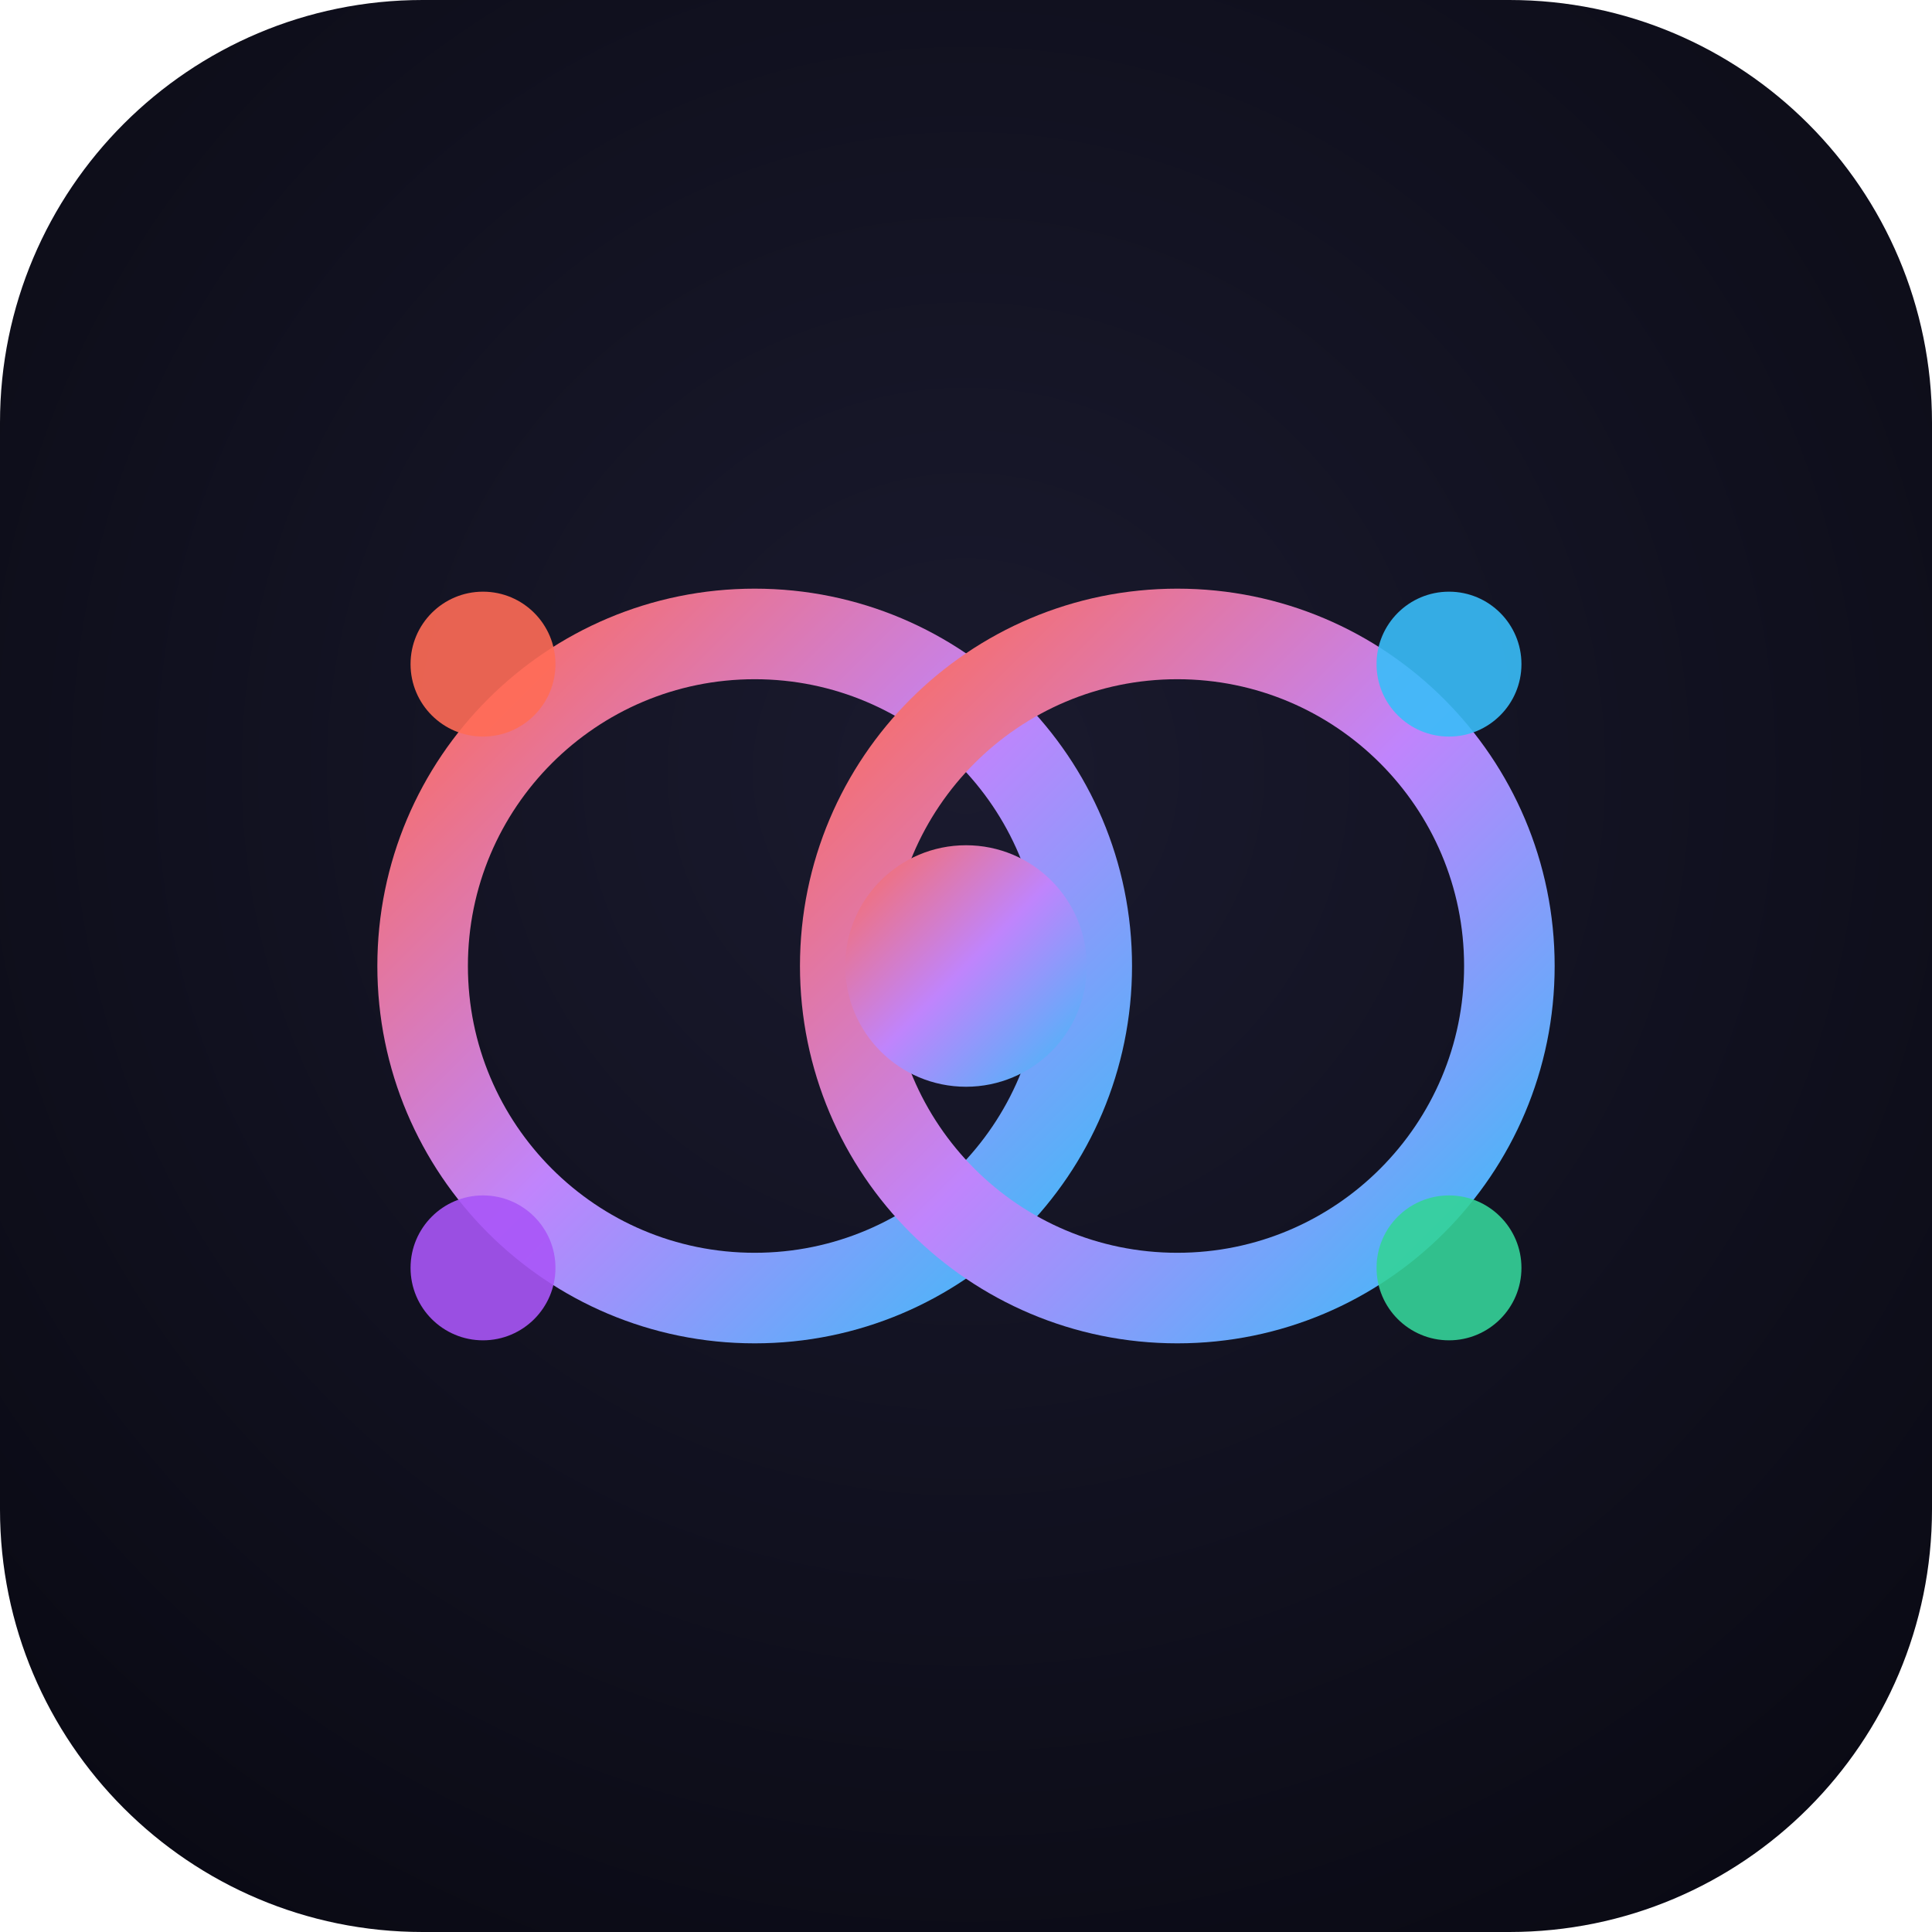
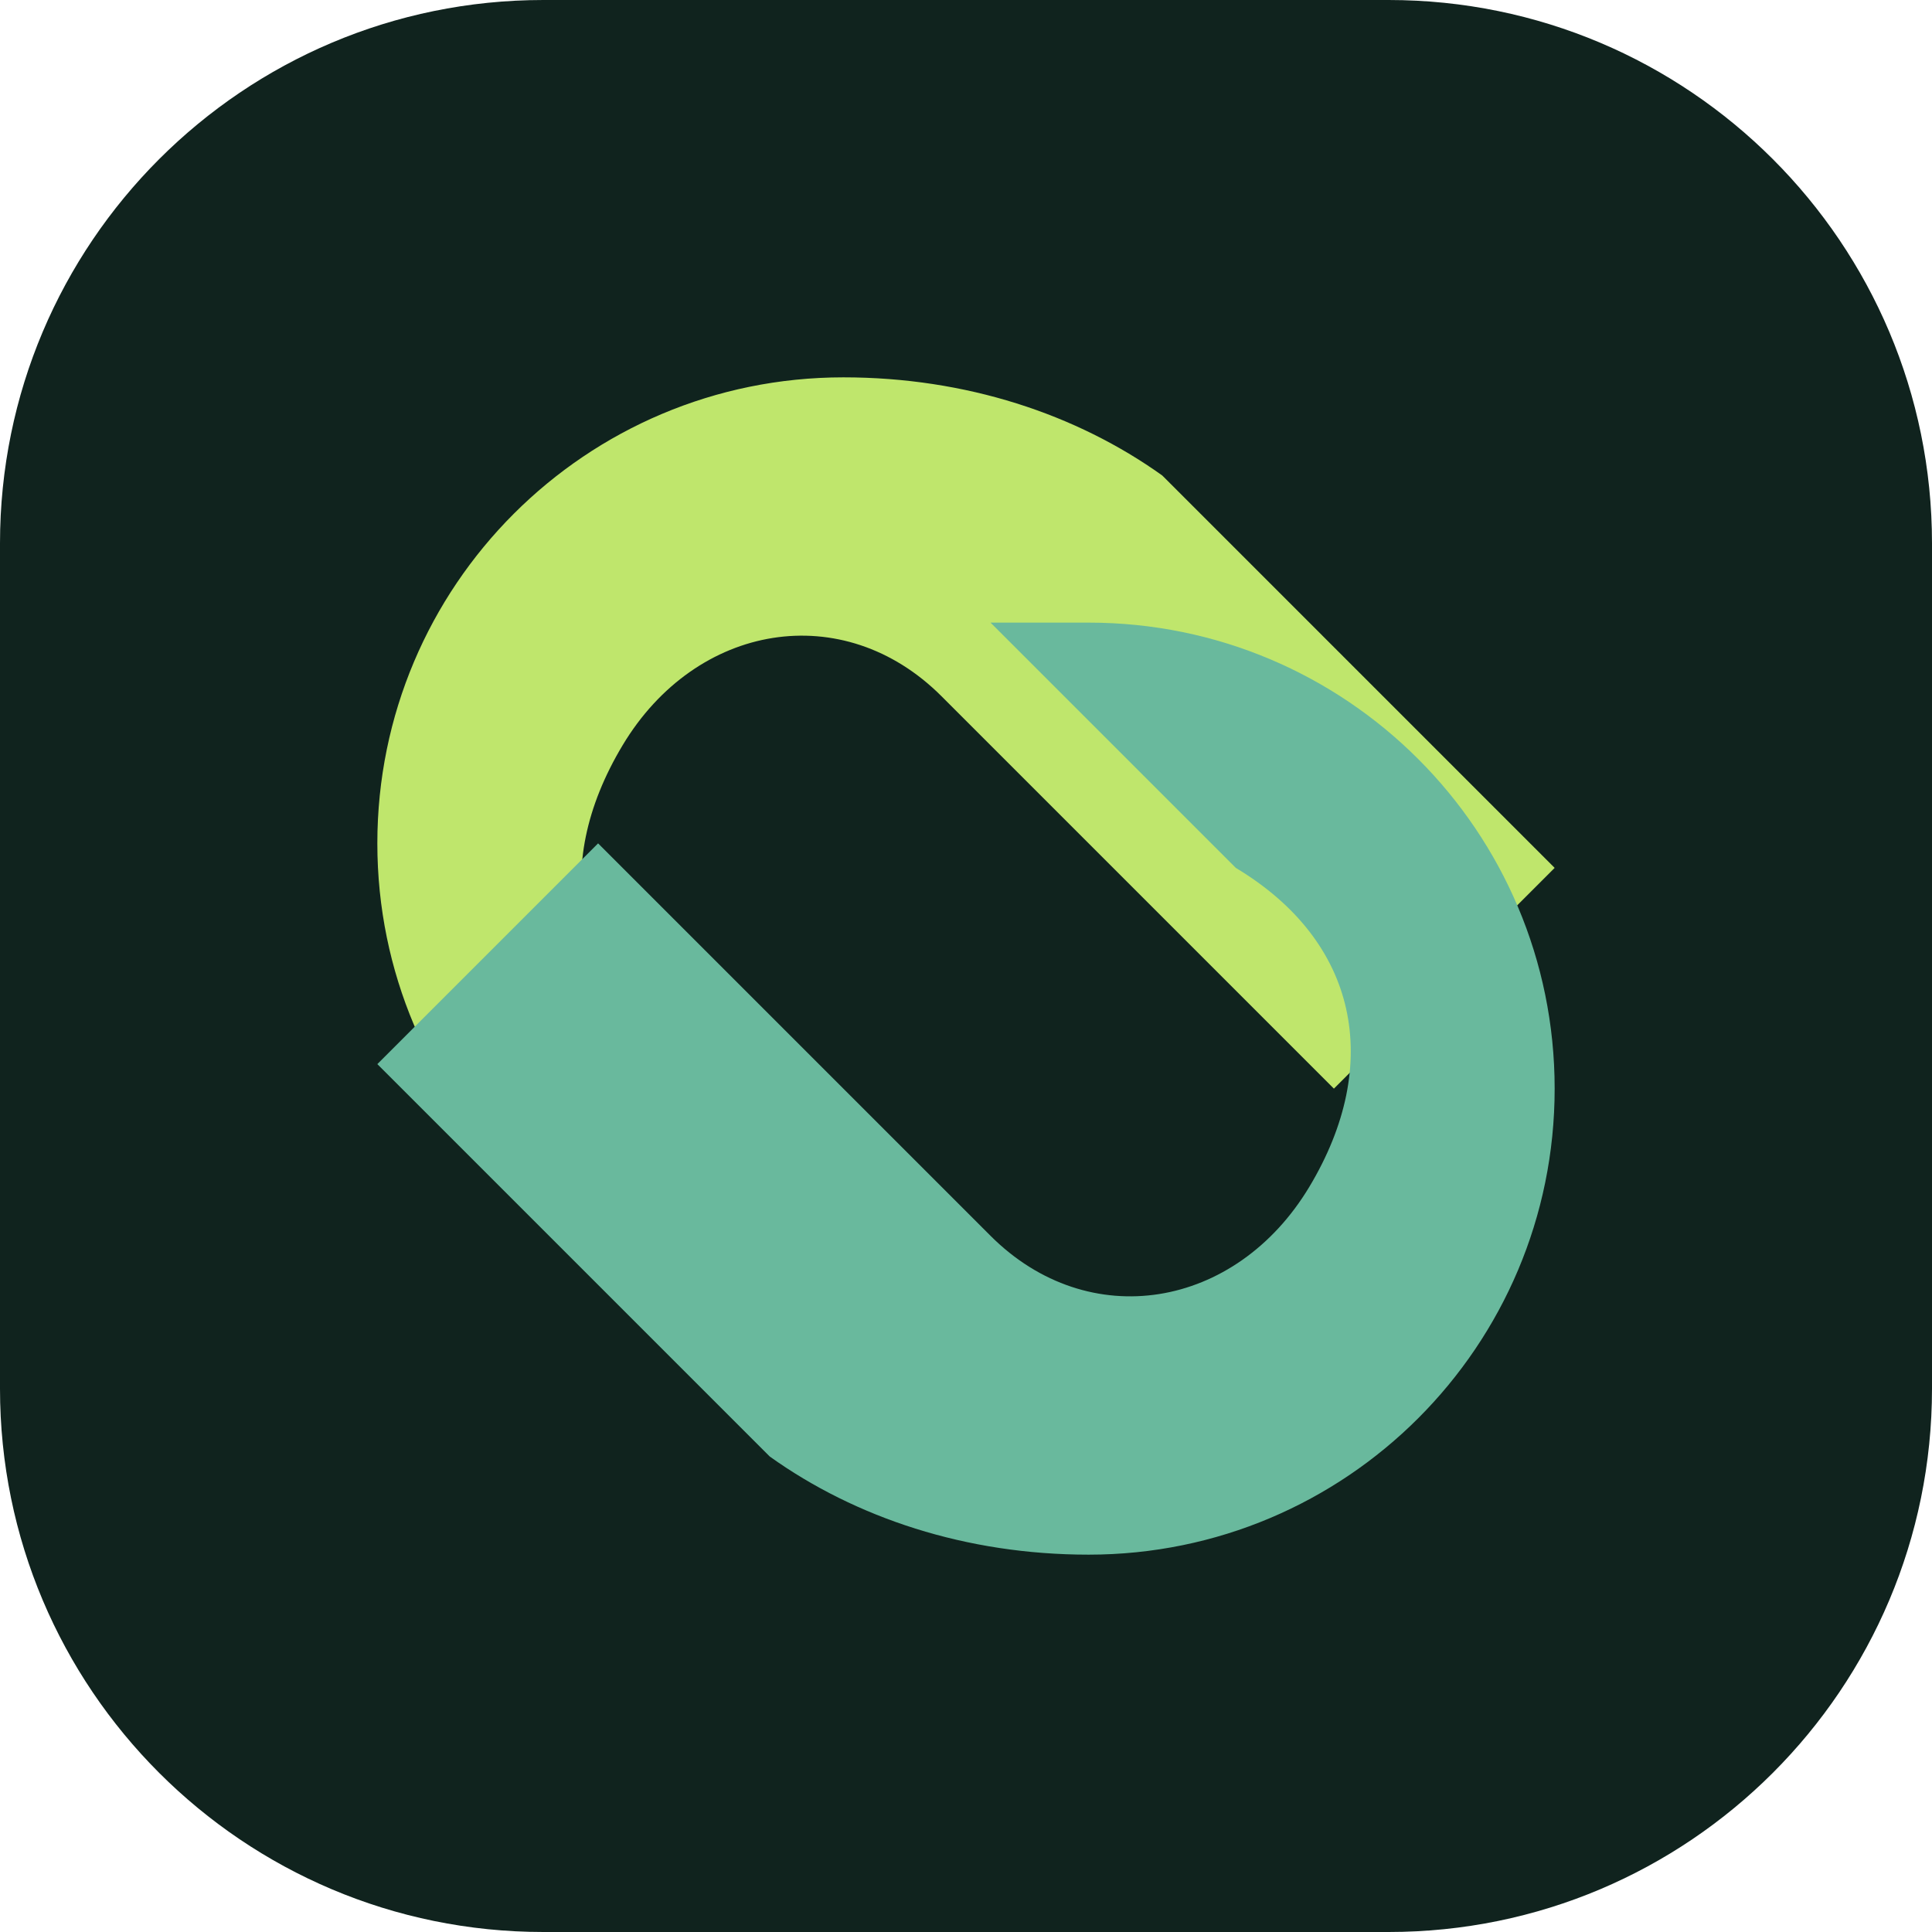
- <svg xmlns="http://www.w3.org/2000/svg" viewBox="0 0 32 32" width="32" height="32">
-   <defs>
-     <radialGradient id="bg" cx="50%" cy="40%" r="70%">
-       <stop offset="0%" stop-color="#1a1a2e" />
-       <stop offset="100%" stop-color="#0a0a14" />
-     </radialGradient>
-     <linearGradient id="g" x1="0%" y1="0%" x2="100%" y2="100%">
-       <stop offset="0%" stop-color="#ff6b57" />
-       <stop offset="50%" stop-color="#c084fc" />
-       <stop offset="100%" stop-color="#38bdf8" />
-     </linearGradient>
-   </defs>
-   <rect width="32" height="32" rx="7" fill="url(#bg)" />
-   <circle cx="12.5" cy="16" r="5.5" fill="none" stroke="url(#g)" stroke-width="1.5" />
-   <circle cx="19.5" cy="16" r="5.5" fill="none" stroke="url(#g)" stroke-width="1.5" />
-   <circle cx="16" cy="16" r="2" fill="url(#g)" />
-   <circle cx="8" cy="11" r="1.2" fill="#ff6b57" opacity="0.9" />
-   <circle cx="24" cy="11" r="1.2" fill="#38bdf8" opacity="0.9" />
-   <circle cx="8" cy="21" r="1.2" fill="#a855f7" opacity="0.9" />
-   <circle cx="24" cy="21" r="1.2" fill="#34d399" opacity="0.9" />
+ <svg xmlns="http://www.w3.org/2000/svg" width="64" height="64" viewBox="0 0 64 64" role="img" aria-label="ChainMind — Decision Weave">
+   <rect width="64" height="64" rx="18" fill="#10231e" />
+   <g transform="translate(6 6) scale(.8125)">
+     <path d="M27 8C16.5 8 8 16.5 8 27s8.5 19 19 19h4L21 36c-5-3-6-8-3-13s9-6 13-2l16 16 9-9-16-16C36.5 9.5 32 8 27 8Z" fill="#bfe66c" />
+     <path d="M27 8C16.5 8 8 16.5 8 27s8.5 19 19 19h4L21 36c-5-3-6-8-3-13s9-6 13-2l16 16 9-9-16-16C36.5 9.5 32 8 27 8Z" transform="rotate(180 32 32)" fill="#69b99d" />
+   </g>
</svg>
